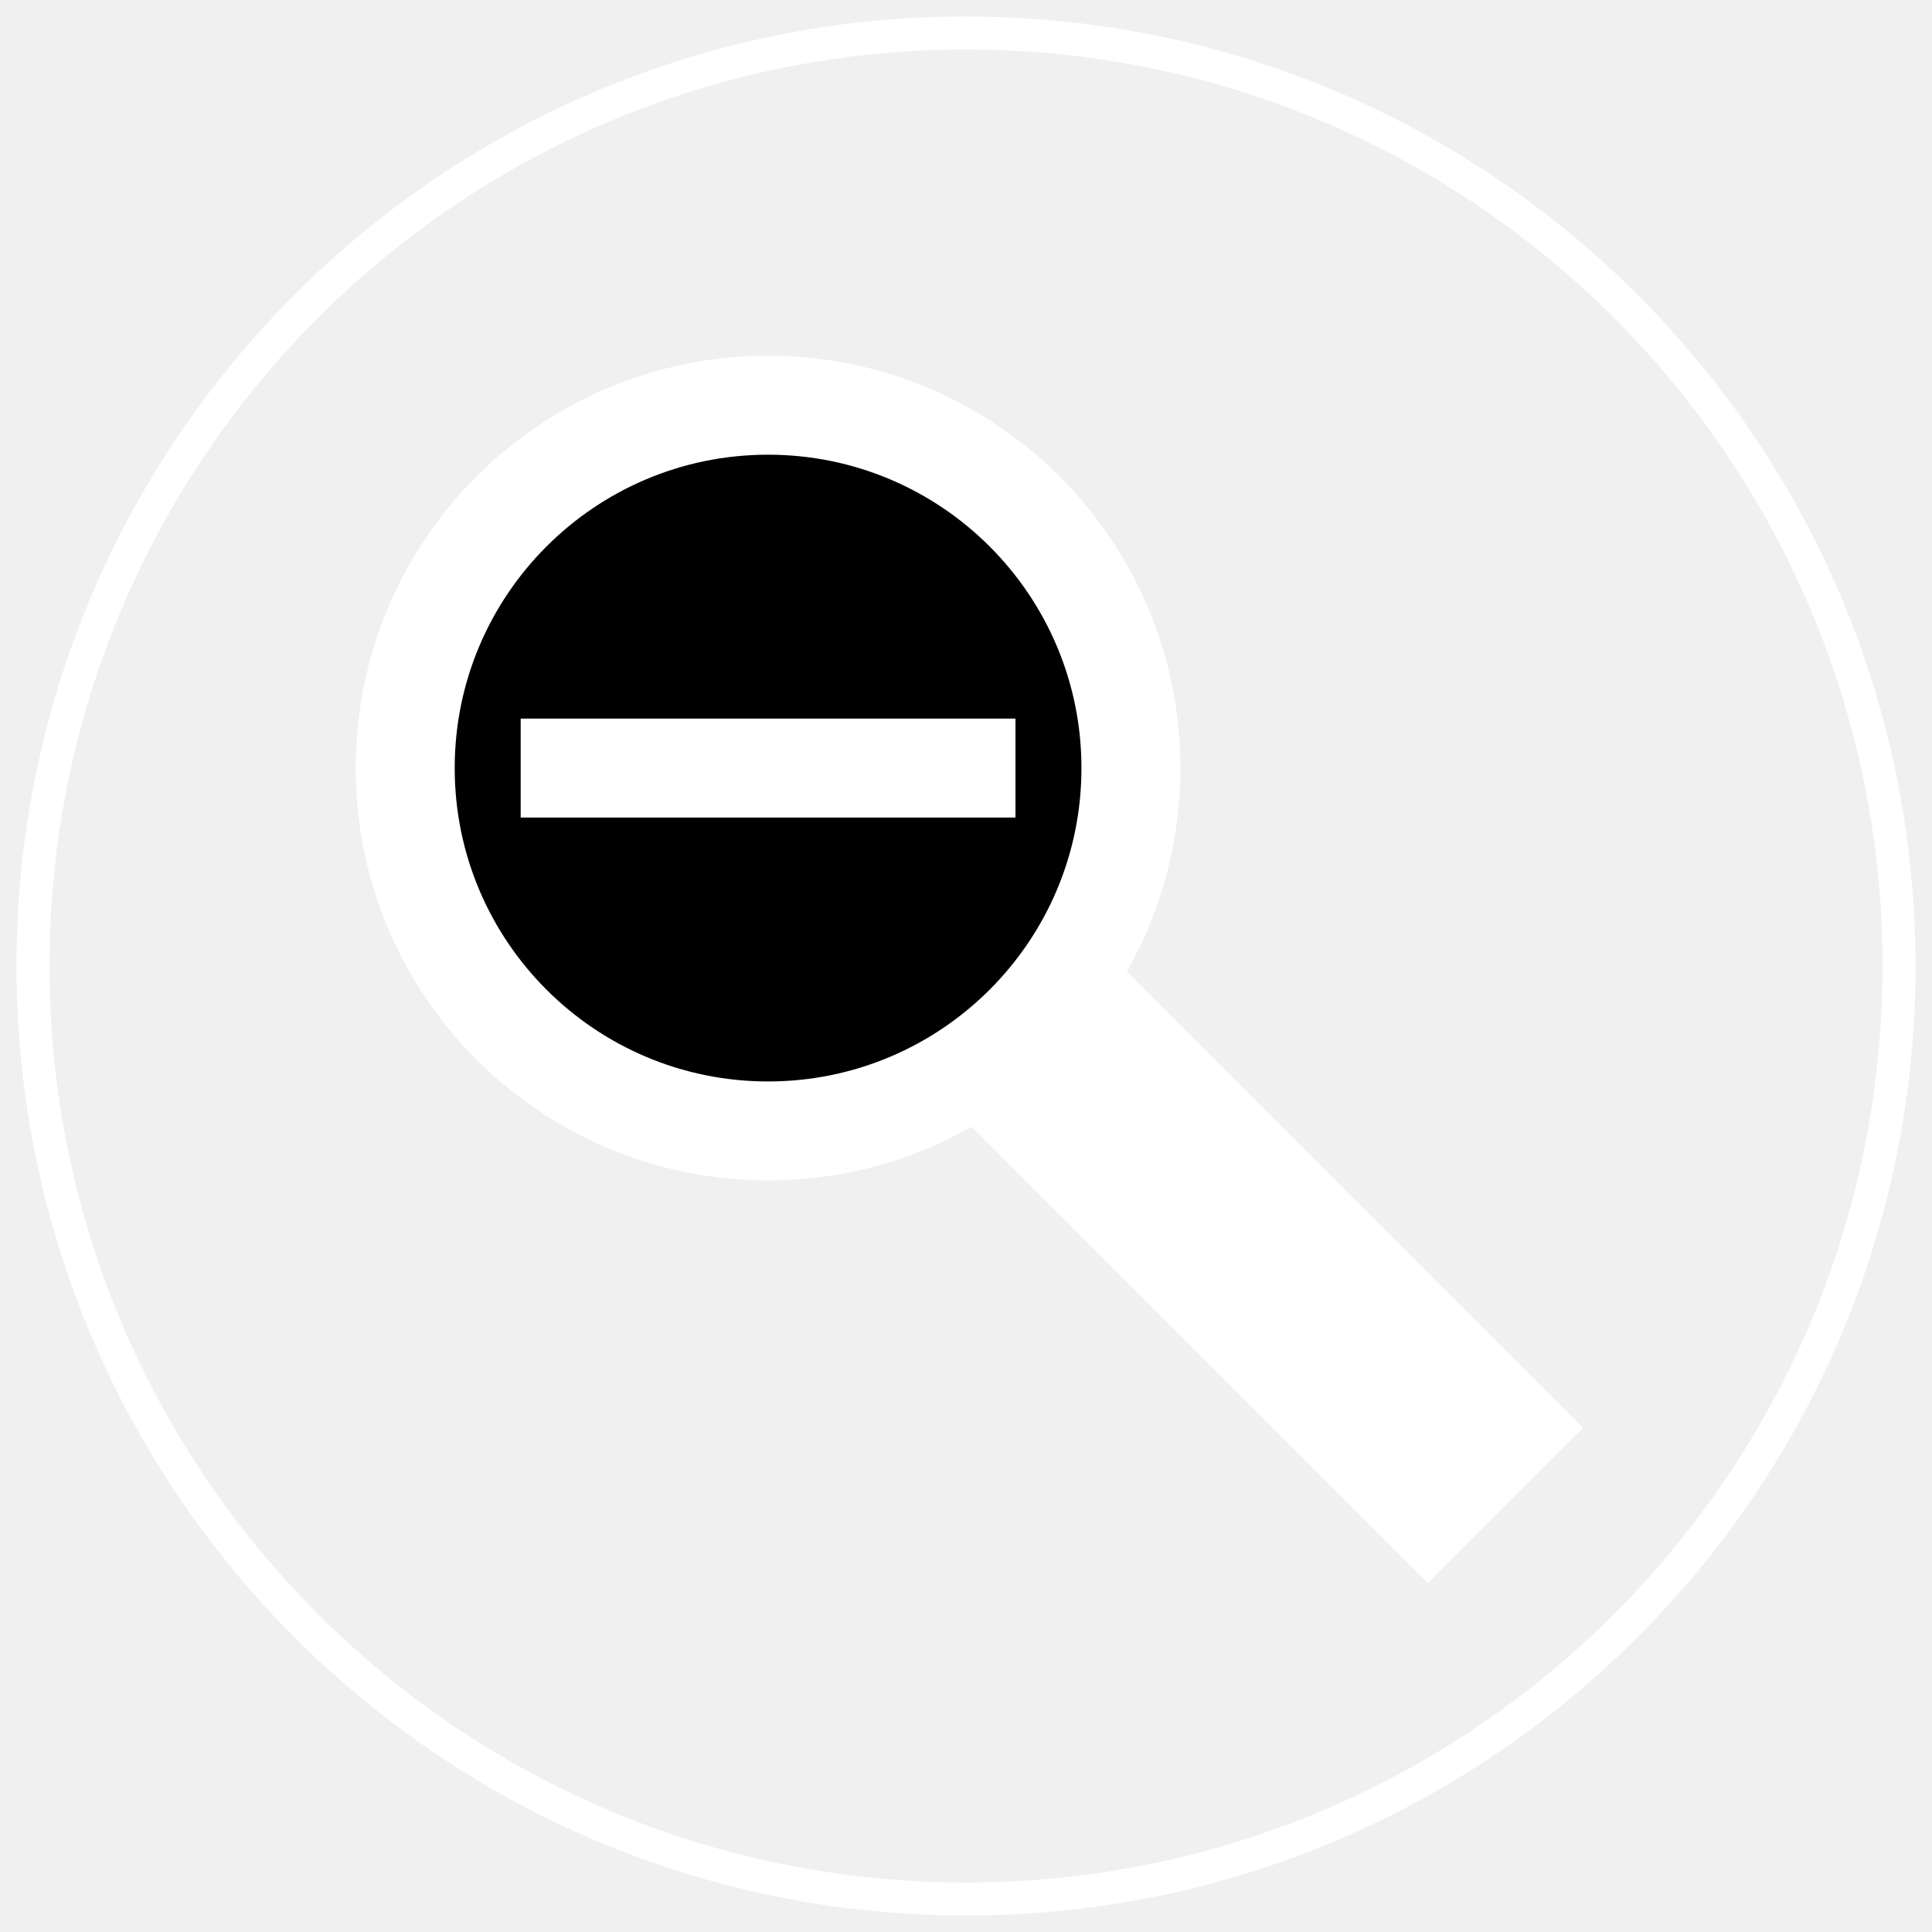
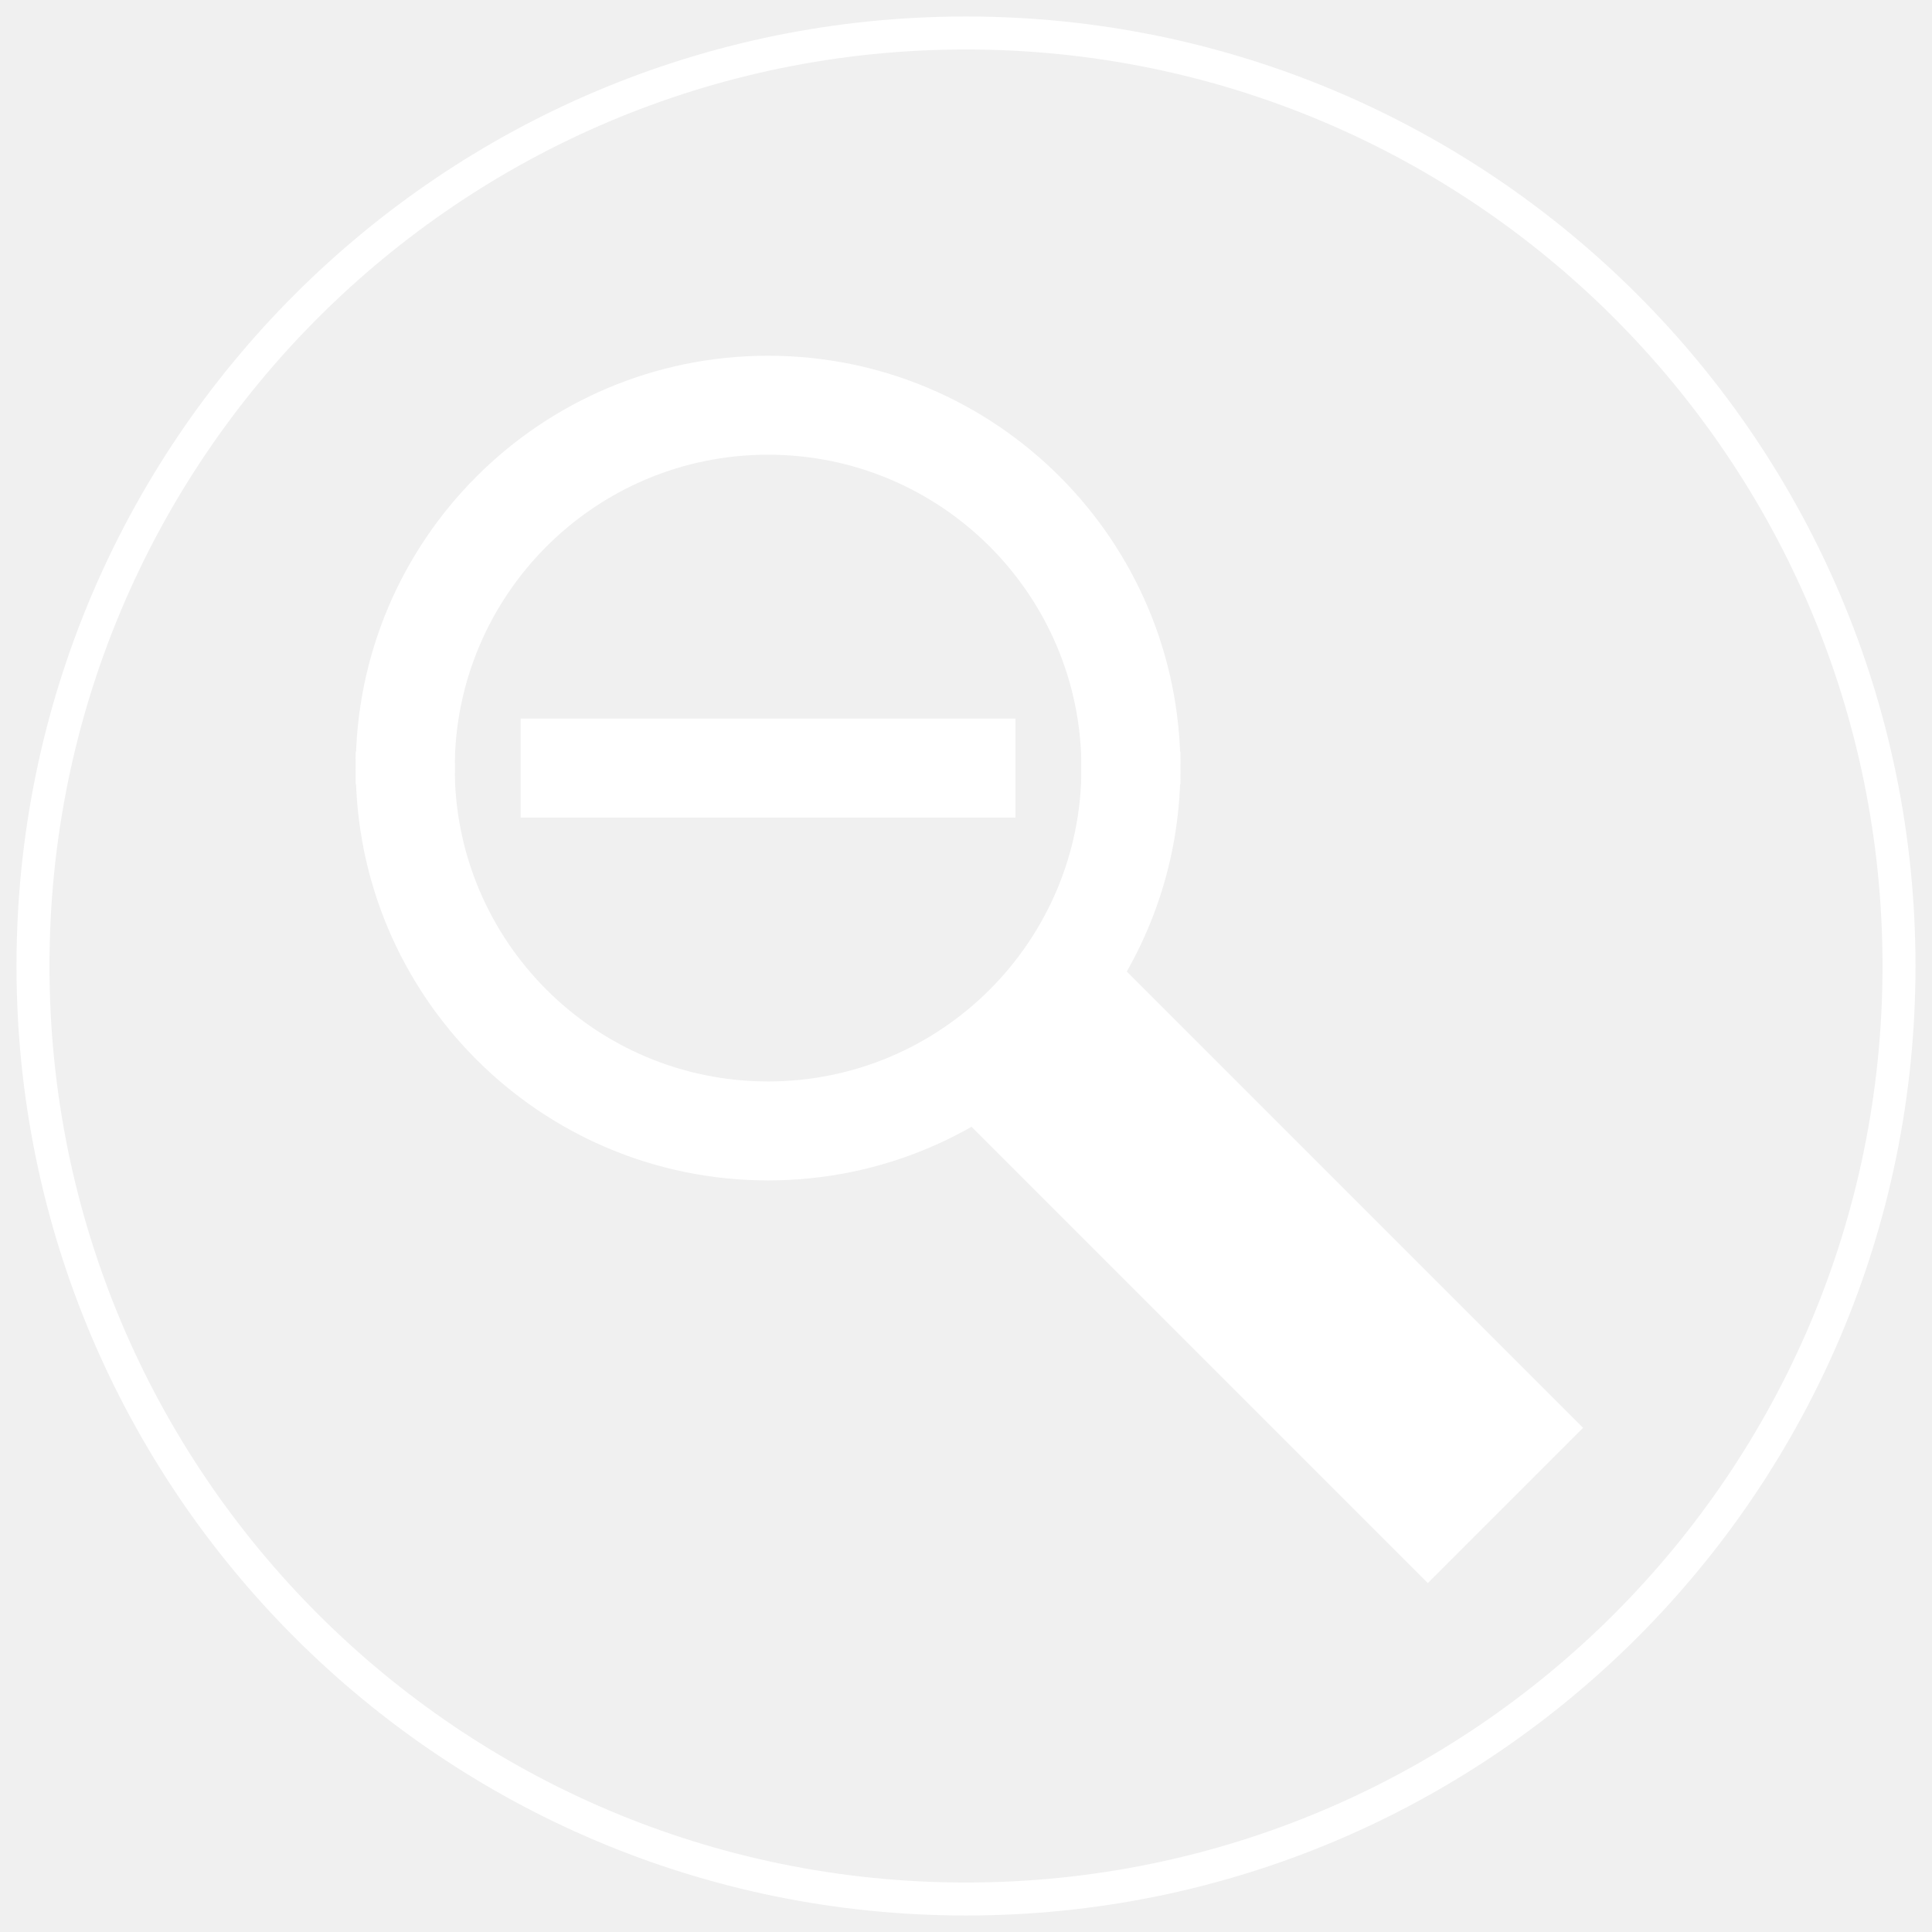
<svg xmlns="http://www.w3.org/2000/svg" xmlns:ns1="http://www.librecad.org" width="282.843mm" height="282.843mm" viewBox="-5 -5 292.843 292.843">
  <g ns1:layername="0" ns1:is_locked="false" ns1:is_construction="false" fill="none" stroke="white" stroke-width="5">
    <circle cx="141.421" cy="141.421" r="141.421" />
-     <circle fill="white" cx="111.421" cy="111.421" r="60" />
-     <circle fill="black" cx="111.421" cy="111.421" r="50" />
    <path fill="white" d="M146.421,106.421 L76.421,106.421 L76.421,116.421 L146.421,116.421 L146.421,106.421 Z " />
    <path fill="white" d="M162.652,142.652 L221.421,201.421 L231.421,211.421 L211.421,231.421 L201.421,221.421 L142.652,162.652 " />
+     <path fill="white" d="M161.421,111.421 A50,50 0 1,1 61.421,111.421 L51.421,111.421 A60,60 0 0,0 171.421,111.421 L161.421,111.421 Z " />
+     <path fill="white" d="M61.421,111.421 A50,50 0 1,1 161.421,111.421 L171.421,111.421 A60,60 0 0,0 51.421,111.421 L61.421,111.421 Z " />
  </g>
</svg>
